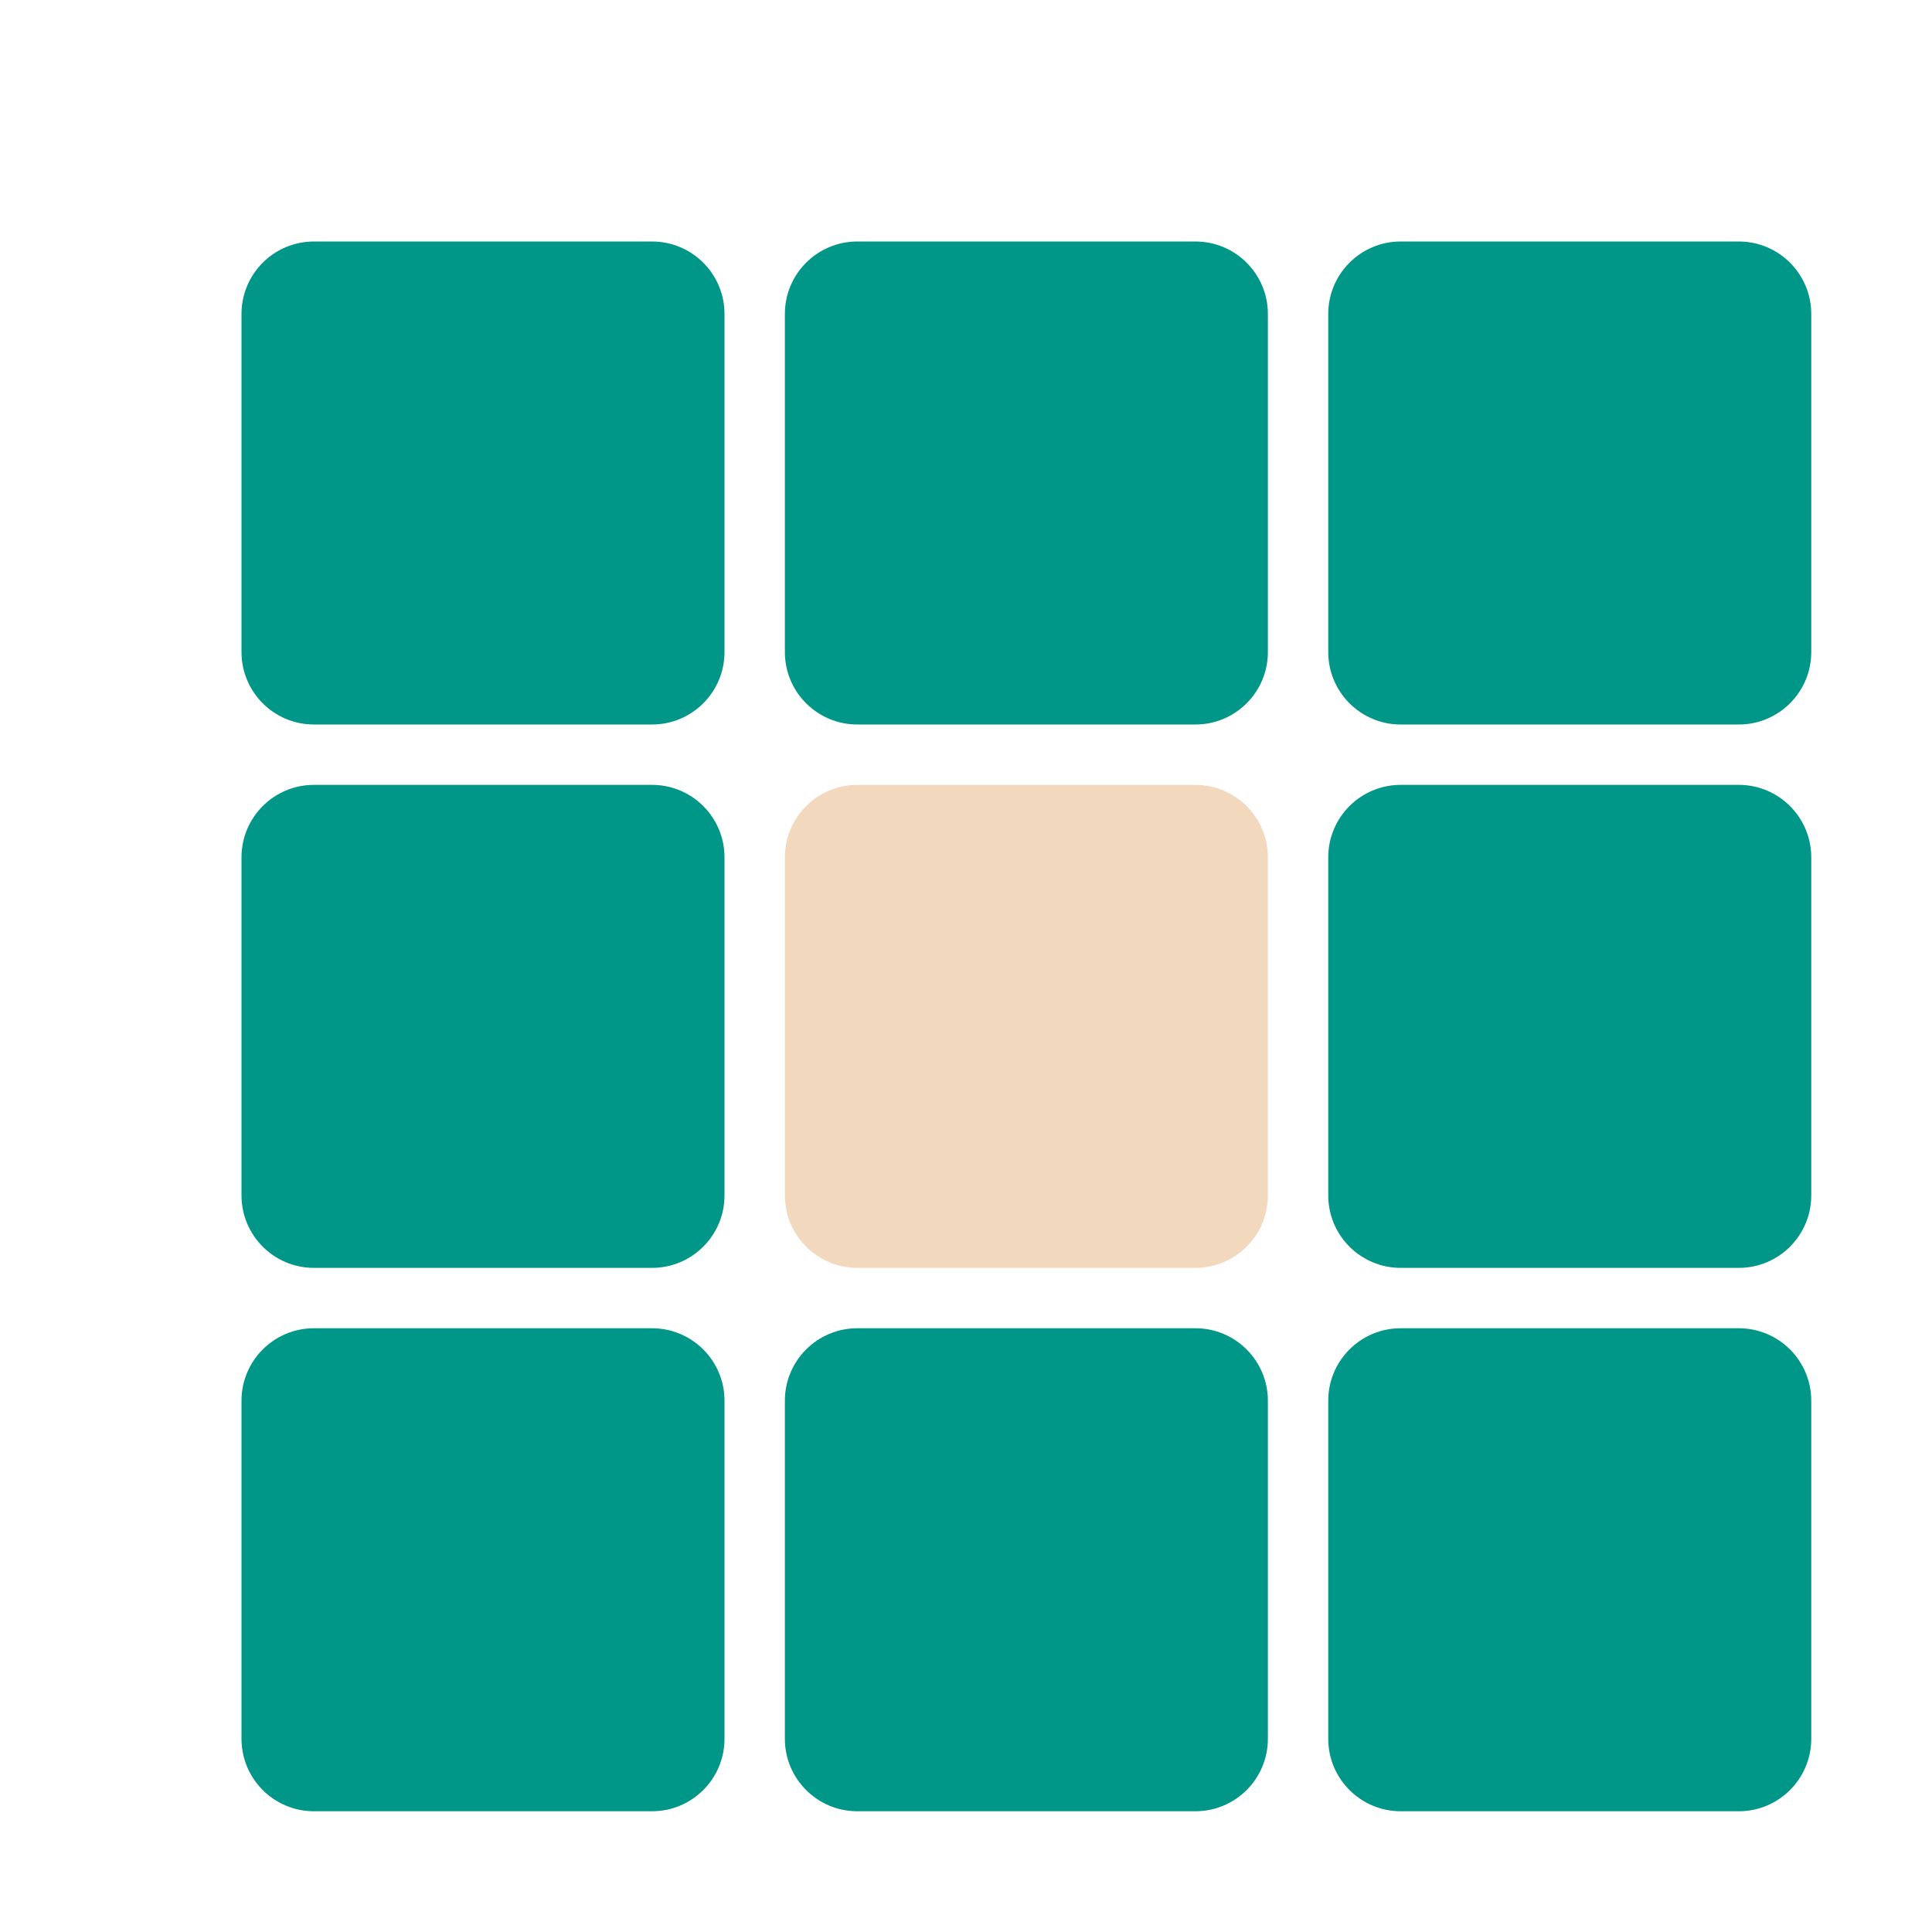
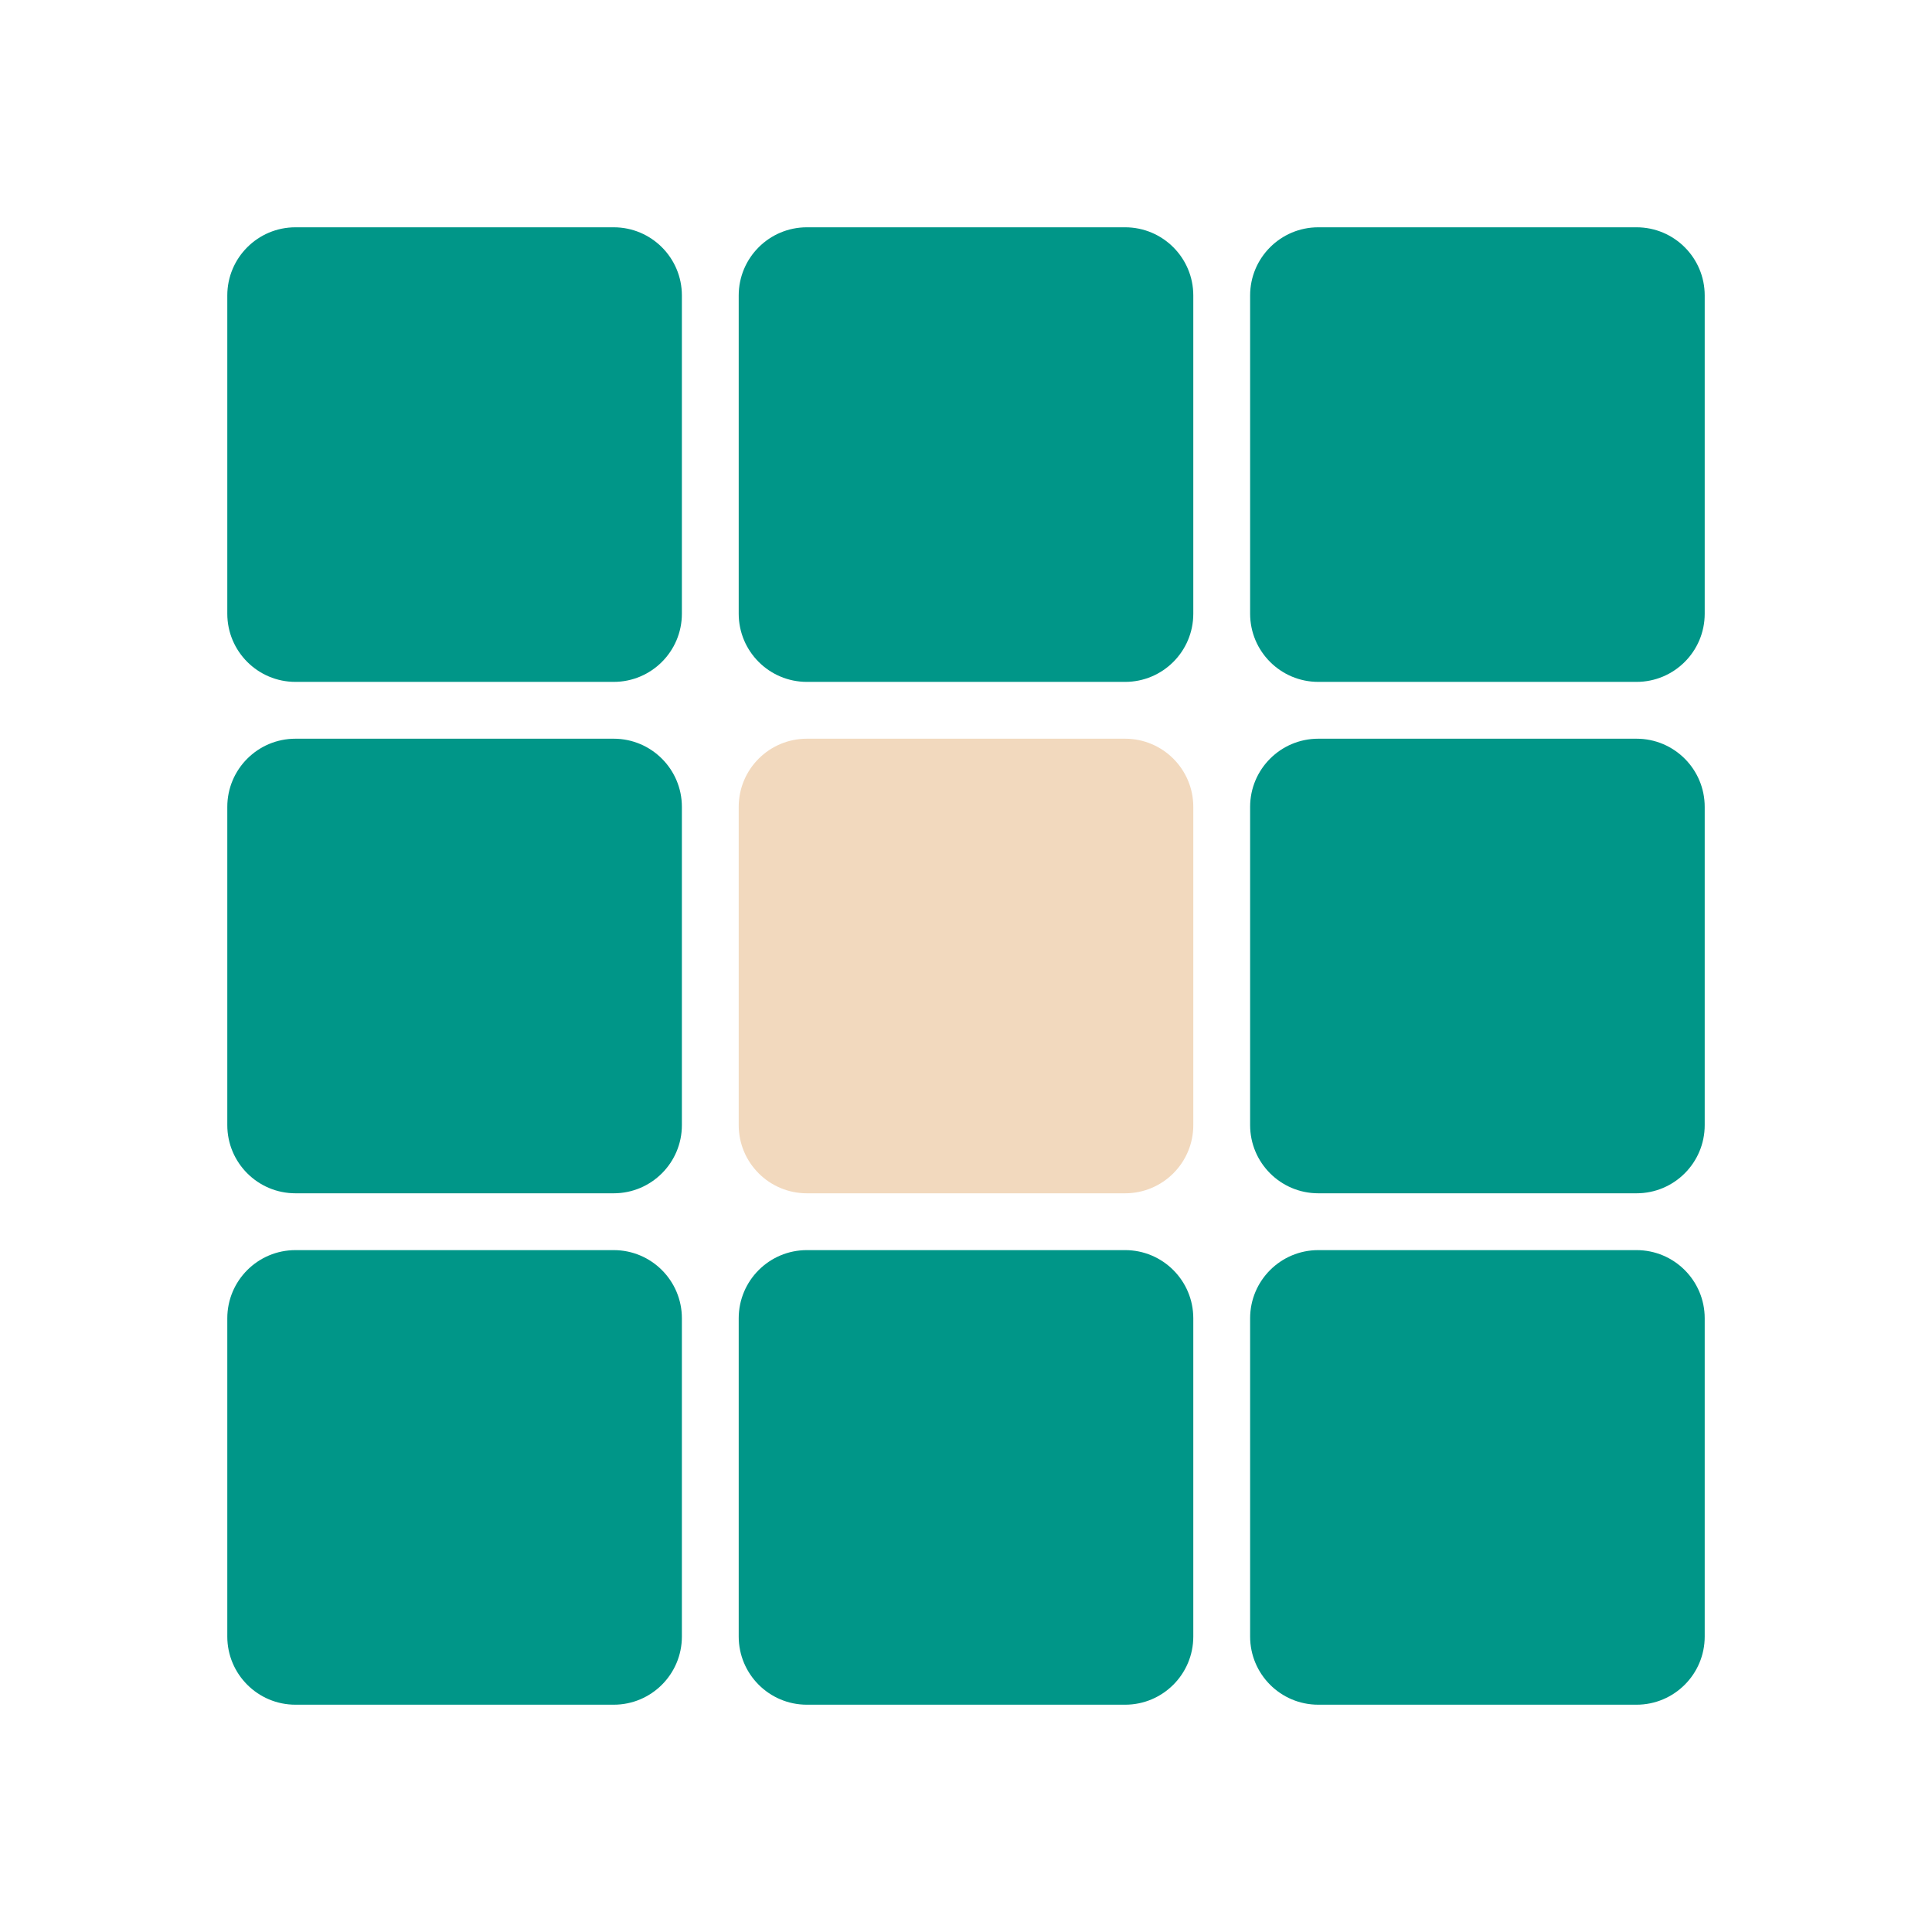
- <svg xmlns="http://www.w3.org/2000/svg" viewBox="0 0 160 160">
-   <g transform="translate(20, 20)">
-     <rect x="0" y="0" width="40" height="40" rx="6" fill="#009688" />
-     <rect x="45" y="0" width="40" height="40" rx="6" fill="#009688" />
-     <rect x="90" y="0" width="40" height="40" rx="6" fill="#009688" />
-     <rect x="0" y="45" width="40" height="40" rx="6" fill="#009688" />
-     <rect x="45" y="45" width="40" height="40" rx="6" fill="#F2D9BE" />
-     <rect x="90" y="45" width="40" height="40" rx="6" fill="#009688" />
-     <rect x="0" y="90" width="40" height="40" rx="6" fill="#009688" />
-     <rect x="45" y="90" width="40" height="40" rx="6" fill="#009688" />
-     <rect x="90" y="90" width="40" height="40" rx="6" fill="#009688" />
-   </g>
+ <svg xmlns="http://www.w3.org/2000/svg" width="170" height="170" viewBox="0 0 170 170" fill="none">
+   <path d="M54 20H26C22.686 20 20 22.686 20 26V54C20 57.314 22.686 60 26 60H54C57.314 60 60 57.314 60 54V26C60 22.686 57.314 20 54 20Z" fill="#009688" />
+   <path d="M99 20H71C67.686 20 65 22.686 65 26V54C65 57.314 67.686 60 71 60H99C102.314 60 105 57.314 105 54V26C105 22.686 102.314 20 99 20Z" fill="#009688" />
+   <path d="M144 20H116C112.686 20 110 22.686 110 26V54C110 57.314 112.686 60 116 60H144C147.314 60 150 57.314 150 54V26C150 22.686 147.314 20 144 20Z" fill="#009688" />
+   <path d="M54 65H26C22.686 65 20 67.686 20 71V99C20 102.314 22.686 105 26 105H54C57.314 105 60 102.314 60 99V71C60 67.686 57.314 65 54 65Z" fill="#009688" />
+   <path d="M99 65H71C67.686 65 65 67.686 65 71V99C65 102.314 67.686 105 71 105H99C102.314 105 105 102.314 105 99V71C105 67.686 102.314 65 99 65Z" fill="#F2D9BE" />
+   <path d="M144 65H116C112.686 65 110 67.686 110 71V99C110 102.314 112.686 105 116 105H144C147.314 105 150 102.314 150 99V71C150 67.686 147.314 65 144 65Z" fill="#009688" />
+   <path d="M54 110H26C22.686 110 20 112.686 20 116V144C20 147.314 22.686 150 26 150H54C57.314 150 60 147.314 60 144V116C60 112.686 57.314 110 54 110Z" fill="#009688" />
+   <path d="M99 110H71C67.686 110 65 112.686 65 116V144C65 147.314 67.686 150 71 150H99C102.314 150 105 147.314 105 144V116C105 112.686 102.314 110 99 110Z" fill="#009688" />
+   <path d="M144 110H116C112.686 110 110 112.686 110 116V144C110 147.314 112.686 150 116 150H144C147.314 150 150 147.314 150 144V116C150 112.686 147.314 110 144 110Z" fill="#009688" />
</svg>
